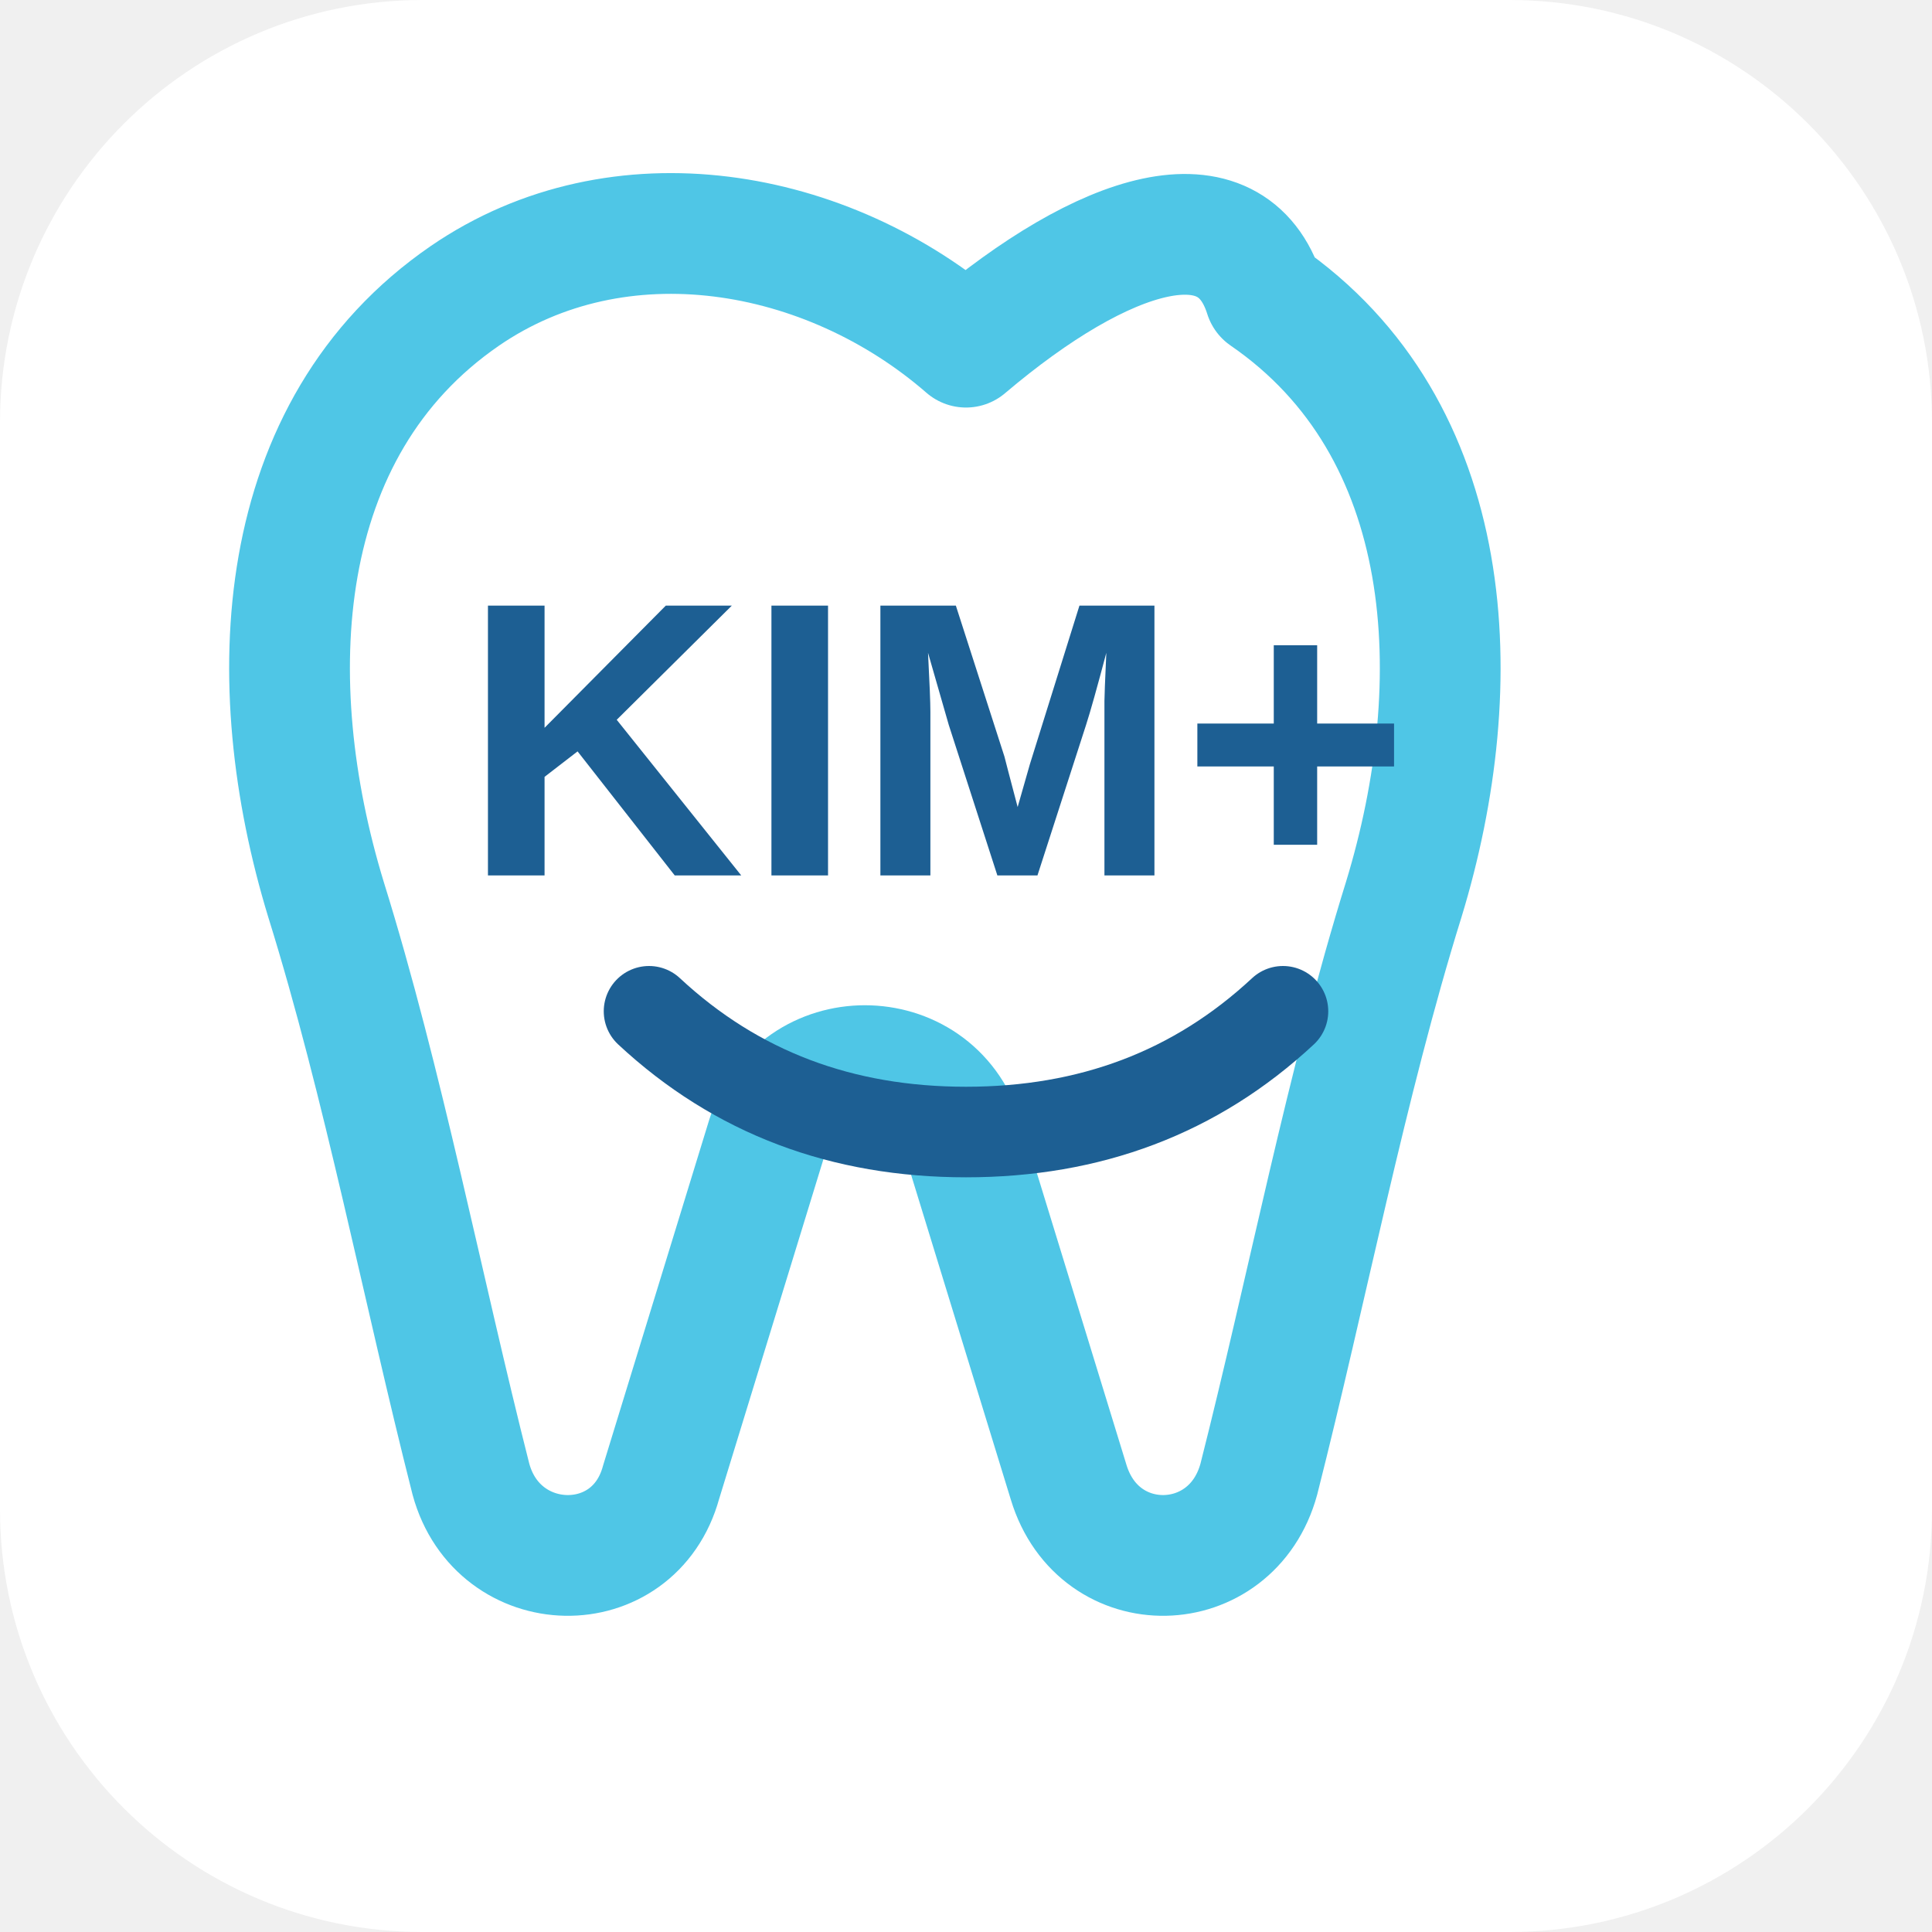
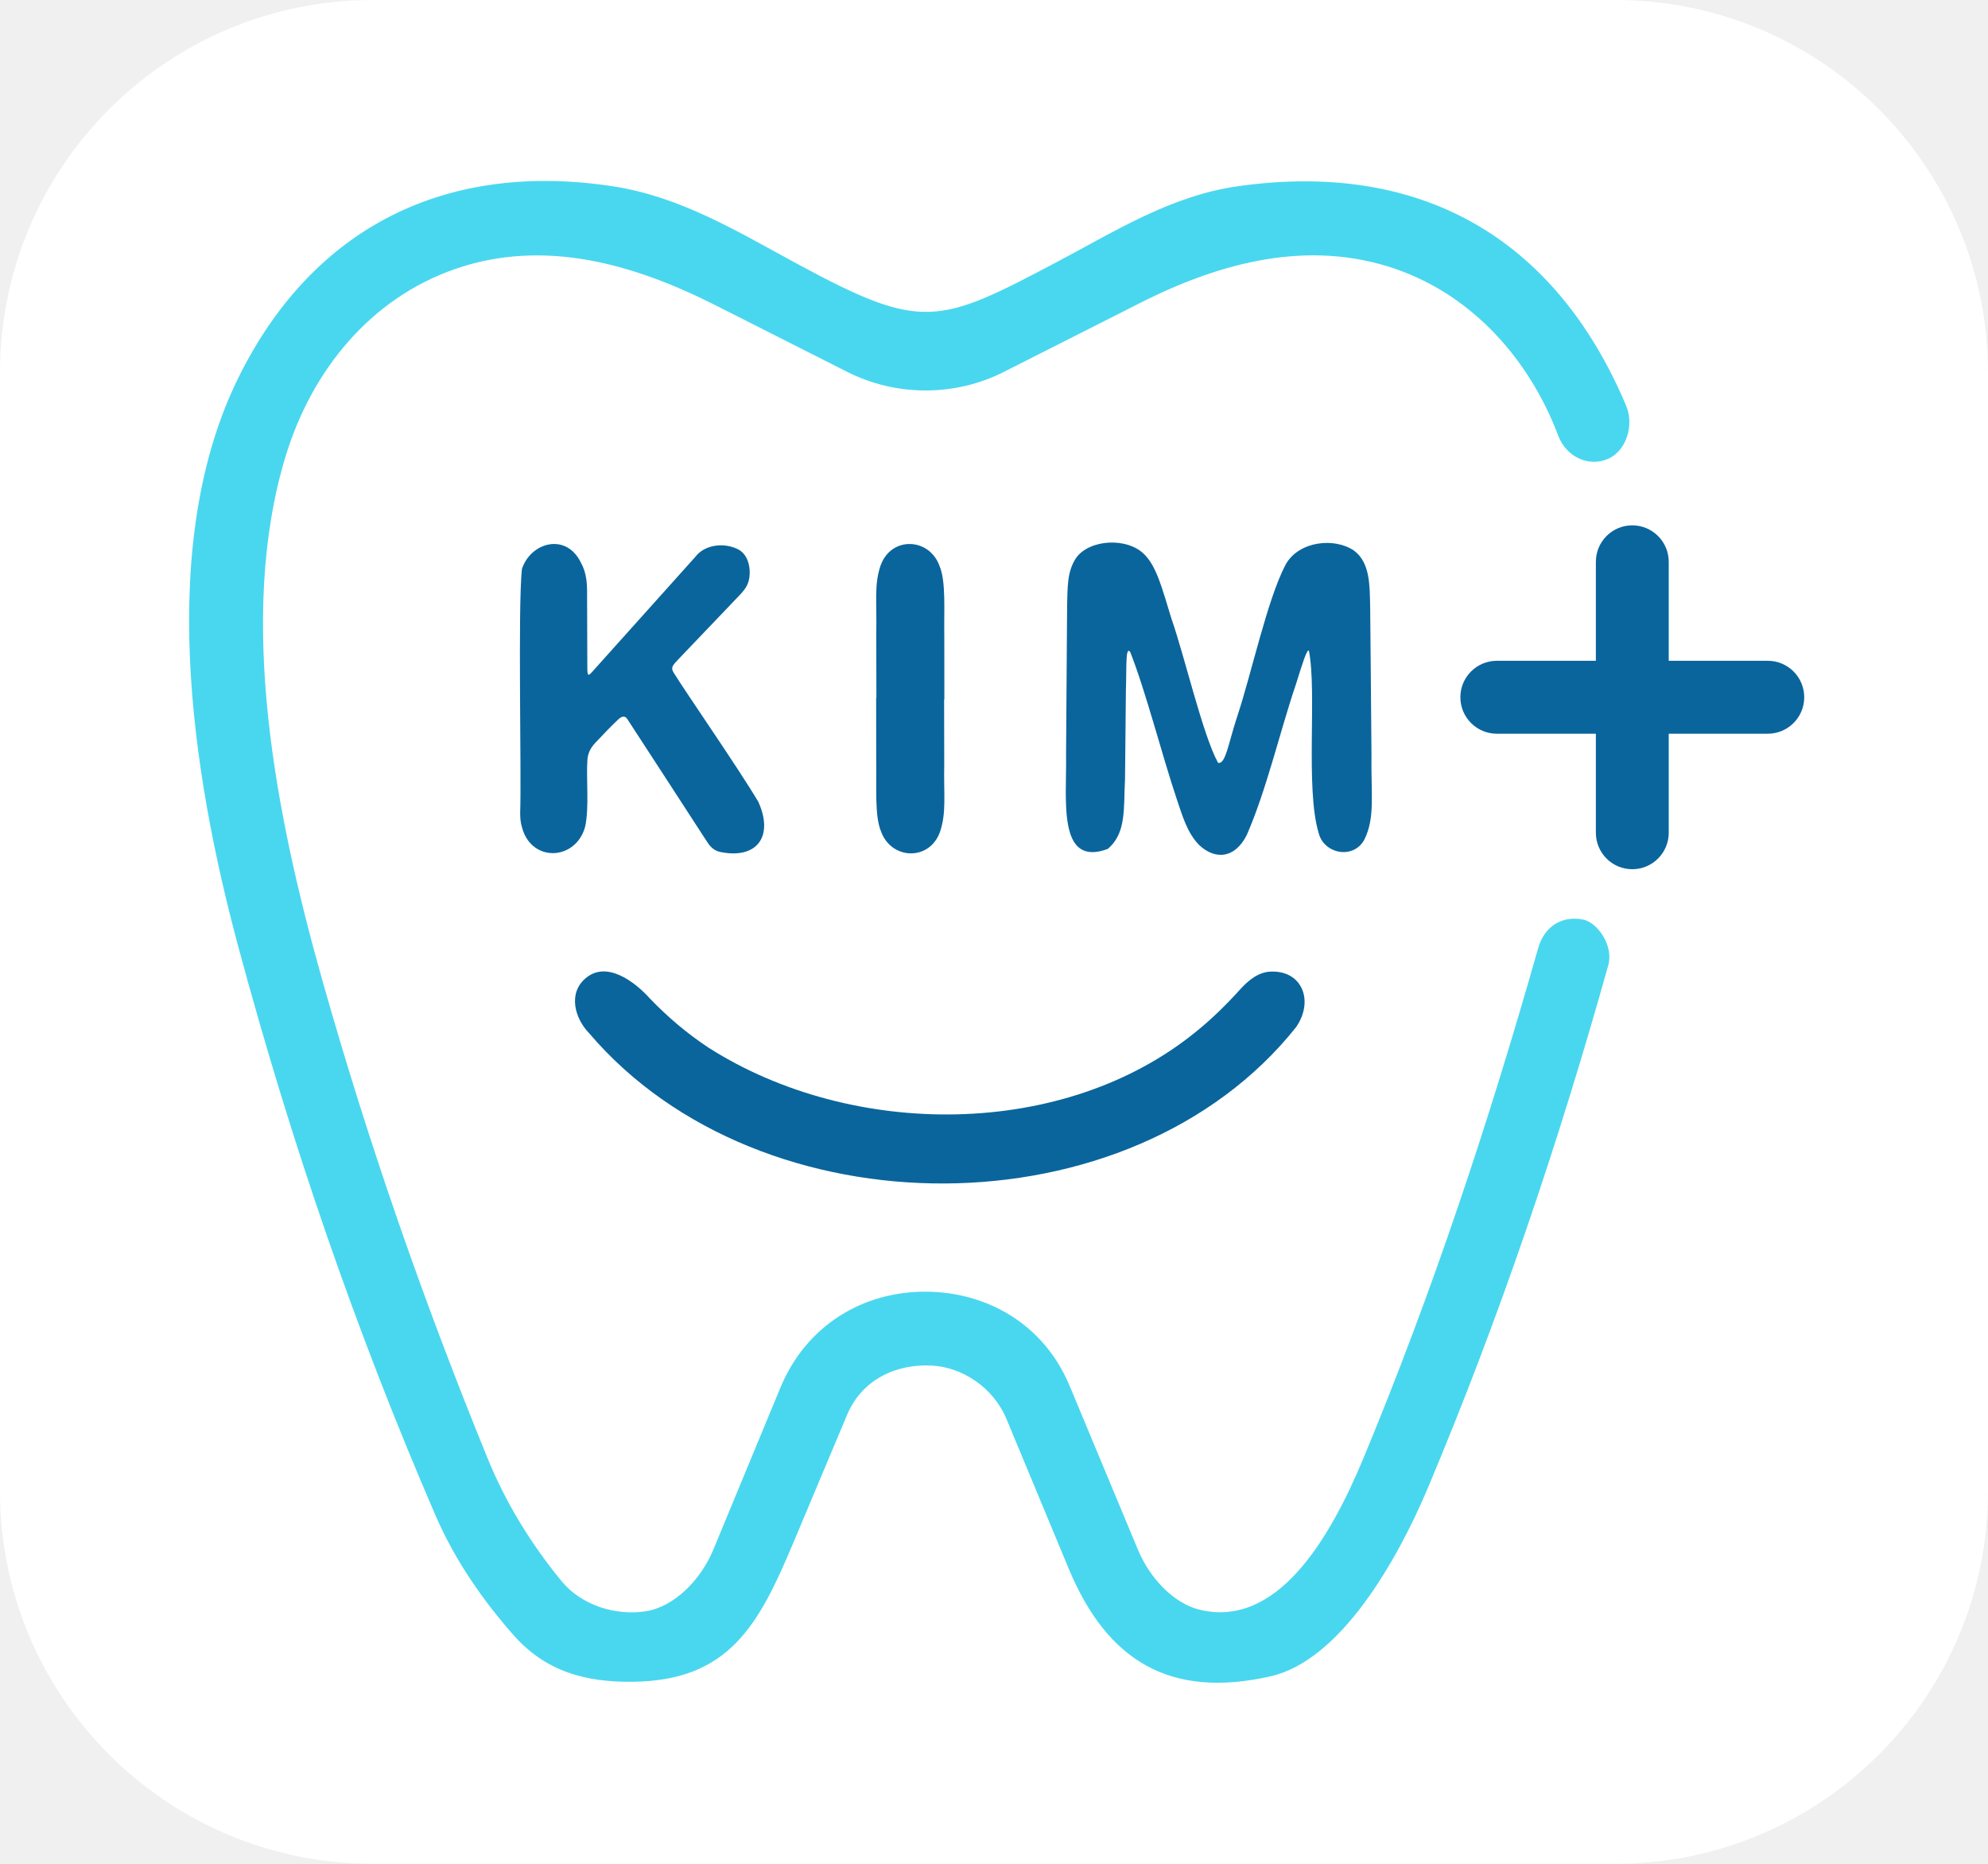
- <svg xmlns="http://www.w3.org/2000/svg" viewBox="0 0 64 64">
-   <rect width="64" height="64" rx="14" fill="#fff" />
-   <path d="M32 11.5c-4.6-4-11.5-5.2-16.6-1.7C9 14.2 8.6 22.6 10.8 29.8c1.9 6.1 3.2 12.9 4.8 19.2.9 3.3 5.4 3.4 6.3.1l3.5-11.4c1-3.2 5.5-3.2 6.5 0l3.5 11.4c1 3.3 5.4 3.2 6.3-.1 1.6-6.3 2.9-13.1 4.8-19.2 2.2-7.2 1.8-15.6-4.6-20C40.8 6.3 36.6 7.6 32 11.5z" fill="none" stroke="#4fc6e6" stroke-width="4" stroke-linejoin="round" />
-   <text x="31" y="29" text-anchor="middle" font-family="Arial, sans-serif" font-size="13" font-weight="800" fill="#1d5f93">KIM+</text>
-   <path d="M21.5 33.5c2.9 2.7 6.4 4 10.5 4s7.6-1.3 10.5-4" fill="none" stroke="#1d5f93" stroke-width="3" stroke-linecap="round" />
+ <svg xmlns="http://www.w3.org/2000/svg" viewBox="350 234 320 300">
+   <rect x="350" y="234" width="320" height="300" rx="60" fill="#fff" />
+   <path fill="#49d7ef" d="M604.81 382.01C601.36 381.34 598.57 383.16 597.6 386.59C589.62 414.68 580.66 441.75 569.5 468.63C563.96 481.97 555.51 496.03 543.17 493.12C539.03 492.15 535.13 488.14 533.17 483.44L522.17 457.06C518.05 447.18 508.92 441.94 498.98 441.91C489.1 441.88 479.84 447.15 475.6 457.4L464.83 483.41C462.76 488.41 458.44 492.66 453.95 493.35C449.2 494.09 443.66 492.48 440.4 488.51C435.53 482.58 431.44 475.99 428.45 468.64C418.18 443.46 409.41 418.34 401.97 392.09C394.39 365.31 388.08 333.4 395.97 307.45C400.17 293.66 409.58 282.06 423.23 277.31C437.55 272.32 452.02 276.48 465.18 283.14L486.4 293.87C494.26 297.84 503.72 297.85 511.59 293.86L533.55 282.75C546.46 276.22 560.63 272.45 574.67 277.3C587.15 281.63 596.23 291.97 600.82 304.12C602.15 307.65 605.9 309.29 609.05 307.76C611.73 306.45 613.11 302.49 611.73 299.24C600.27 272.18 578.59 259.84 549.3 263.97C538.57 265.48 529.7 271.1 520.28 276.09C500.98 286.29 498.48 287.37 478.33 276.47C468.77 271.31 459.63 265.67 448.68 263.99C421.9 259.89 400.46 270.45 388.44 294.65C375.27 321.17 380.6 357.69 388.47 386.8C396.94 418.17 407.26 448.21 420.11 477.94C423.25 485.21 427.79 491.67 432.68 497.21C437.88 503.09 444.28 504.78 451.82 504.7C467.36 504.55 472.16 495.51 477.68 482.37L486.35 461.74C488.76 456 494.32 453.48 500.05 453.81C504.78 454.07 509.85 457.21 512.02 462.43L522.01 486.46C528.22 501.38 538.35 507.47 554.49 503.83C565.79 501.28 574.95 485.16 579.98 473.17C591.51 445.69 600.82 418.11 608.88 389.36C609.77 386.17 607.09 382.44 604.81 382.01" />
+   <path fill="#0a659c" d="M562.26 368.09C563.13 371.5 567.88 372.34 569.6 369.17C571.39 365.59 570.66 361.86 570.76 355.41C570.69 347.71 570.62 337.81 570.55 331.6C570.46 328.51 570.62 324.59 567.95 322.63C564.76 320.45 559.04 321.11 556.95 324.86C553.99 330.46 551.44 342.45 549.16 349.29C547.69 353.75 547.29 357.04 546.07 356.79C543.61 352.35 540.68 339.61 538.56 333.57C537.12 328.91 536.24 325.39 534.35 323.39C531.61 320.39 525.32 320.77 523.19 323.84C521.71 326.09 521.86 328.71 521.77 331.43C521.74 334.92 521.71 338.81 521.69 342.55C521.66 346.84 521.63 351.21 521.6 355.49C521.73 362.65 520.15 373.66 528.3 370.65C531.37 368.08 530.83 364.03 531.09 359.43C531.14 355.07 531.18 349.43 531.23 345.2C531.36 341.13 531.15 338.04 531.91 338.91C534.4 345.17 537.07 355.65 539.38 362.51C540.29 365.19 541.08 368.1 543.08 370.07C545.54 372.34 548.7 372.31 550.68 368.42C553.9 361.05 556.04 351.67 558.6 344.14C559.67 340.7 560.34 338.58 560.67 338.71L560.69 338.73C562.01 345.51 560.09 360.86 562.26 368.09" />
+   <path fill="#0a659c" d="M558.65 399.3L558.77 399.11C561.47 394.96 559.54 390.22 554.6 390.39C552.63 390.43 551 391.74 549.69 393.18C547.5 395.61 545.15 397.93 542.68 399.93C521.34 417.46 487.13 417.32 464.09 402.66C460.69 400.42 457.52 397.75 454.6 394.71C452.15 391.98 447.67 388.63 444.32 391.41C441.37 393.84 442.5 397.94 444.88 400.36C472.43 432.66 532.04 432.77 558.65 399.3" />
+   <path fill="#0a659c" d="M434.04 367.23C435.57 372.89 442.74 372.54 444.2 367.02C444.86 363.89 444.34 359.24 444.55 356.42C444.58 355.3 445.07 354.36 445.83 353.56C446.88 352.43 448.64 350.6 449.51 349.81C450.01 349.32 450.62 349.09 451.02 349.81C452.95 352.73 461.12 365.37 463.6 369.17C464.18 370.08 464.67 370.79 465.81 371.11C471.81 372.39 474.54 368.68 472.13 363.21L472.07 363.07C468.77 357.52 460.38 345.44 458.43 342.26C457.88 341.42 458.4 340.99 459.08 340.24C460.19 339.07 461.79 337.4 463.09 336.04C464.52 334.55 465.97 333.02 467.39 331.54C469.46 329.29 470.53 328.69 470.67 326.46C470.75 324.99 470.3 323.33 468.99 322.52C466.7 321.24 463.43 321.6 461.9 323.66C458.78 327.14 447.66 339.55 445.26 342.21C444.67 342.85 444.55 342.81 444.54 341.45C444.52 339.11 444.51 332.8 444.5 329.76C444.52 327.95 444.42 326.21 443.52 324.59C441.15 319.67 435.42 321.28 434.01 325.59C433.34 332.03 433.96 358.53 433.73 364.84C433.74 365.69 433.76 366.27 434.04 367.23" />
+   <path fill="#0a659c" d="M634.55 340.36L618.61 340.36L618.61 324.43C618.61 321.19 615.98 318.56 612.74 318.56C609.5 318.56 606.88 321.19 606.88 324.43L606.88 340.36L590.94 340.36C587.7 340.36 585.07 342.99 585.07 346.23C585.07 349.47 587.7 352.1 590.94 352.1L606.88 352.1L606.88 368.04C606.88 371.28 609.5 373.91 612.74 373.91C615.98 373.91 618.61 371.28 618.61 368.04L618.61 352.1L634.55 352.1C637.79 352.1 640.42 349.47 640.42 346.23C640.42 342.99 637.79 340.36 634.55 340.36" />
+   <path fill="#0a659c" d="M501.99 356.92C501.99 353.61 501.98 350.11 501.97 346.57L502.01 346.57C502.01 343.09 502.01 339.6 502 336.57C501.93 332.24 502.29 327.62 501.24 325.12C499.61 320.54 493.52 320.29 491.79 324.91L491.73 325.05C490.68 328.24 491.16 330.8 491.05 336.01C491.06 339.32 491.07 342.82 491.07 346.36L491.03 346.36C491.04 349.84 491.04 353.33 491.04 356.35C491.12 360.68 490.76 365.31 491.81 367.81C493.43 372.38 499.53 372.63 501.26 368.02L501.32 367.87C502.36 364.69 501.89 362.12 501.99 356.92" />
</svg>
